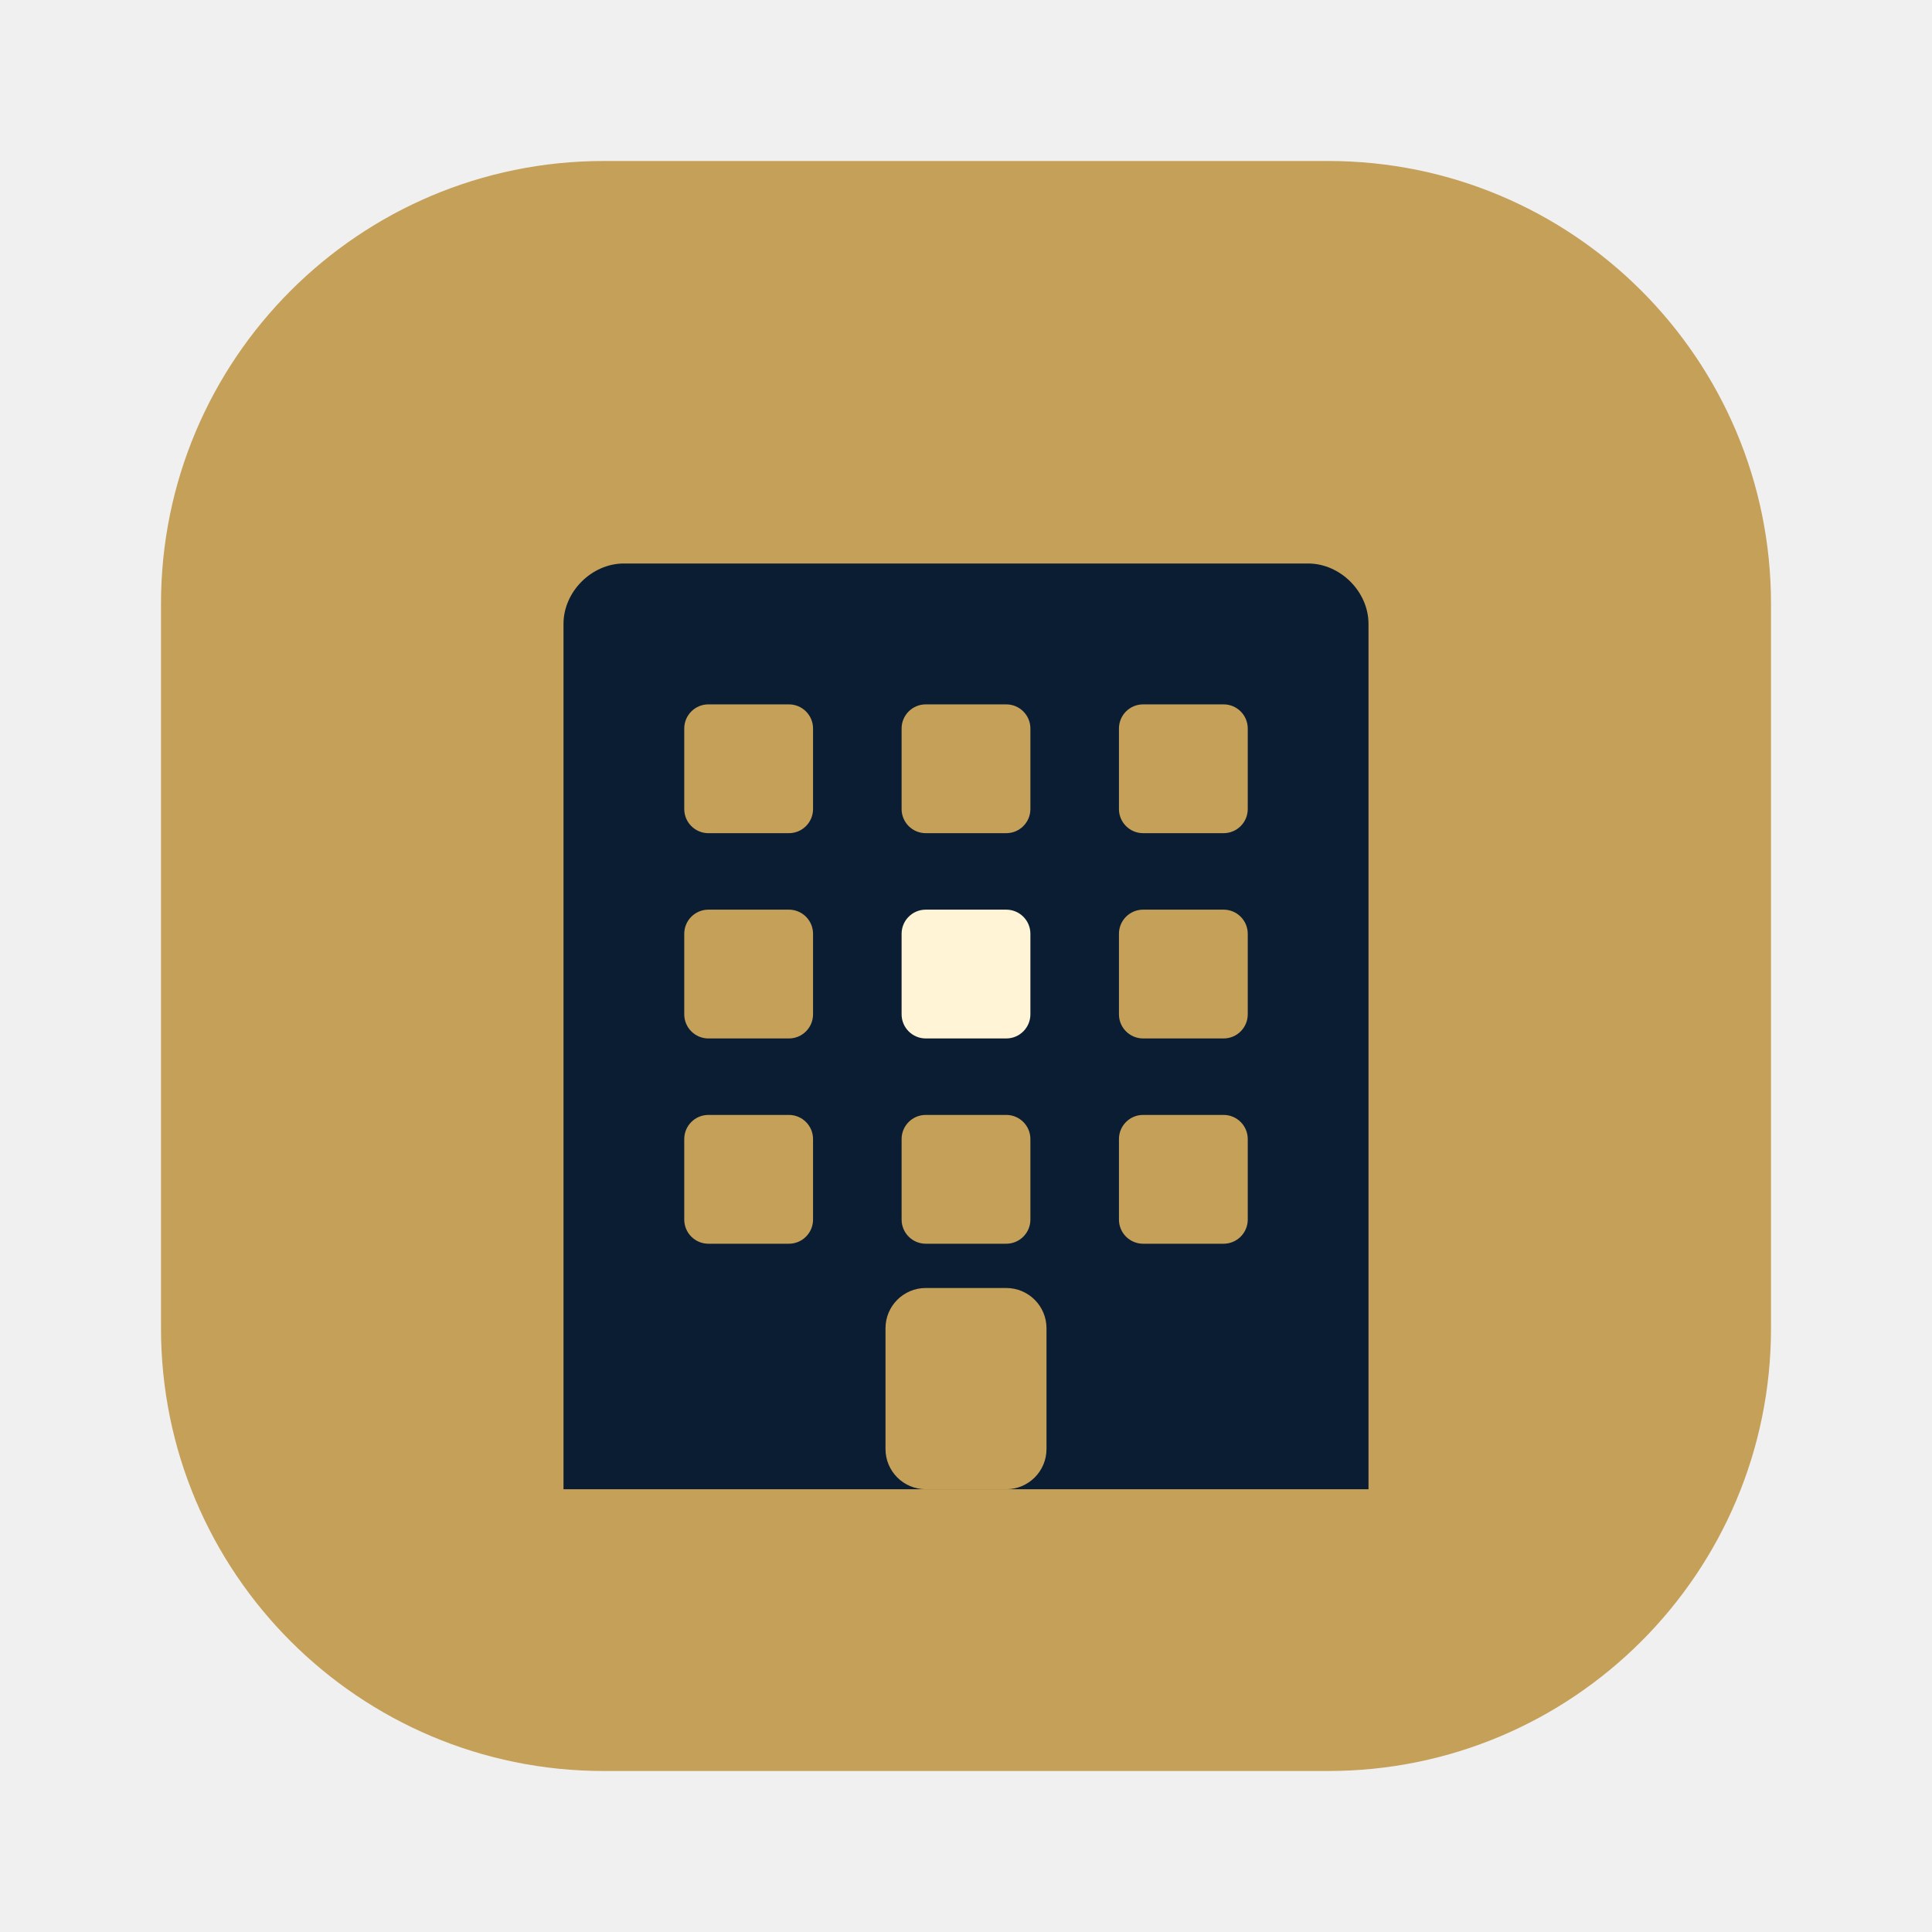
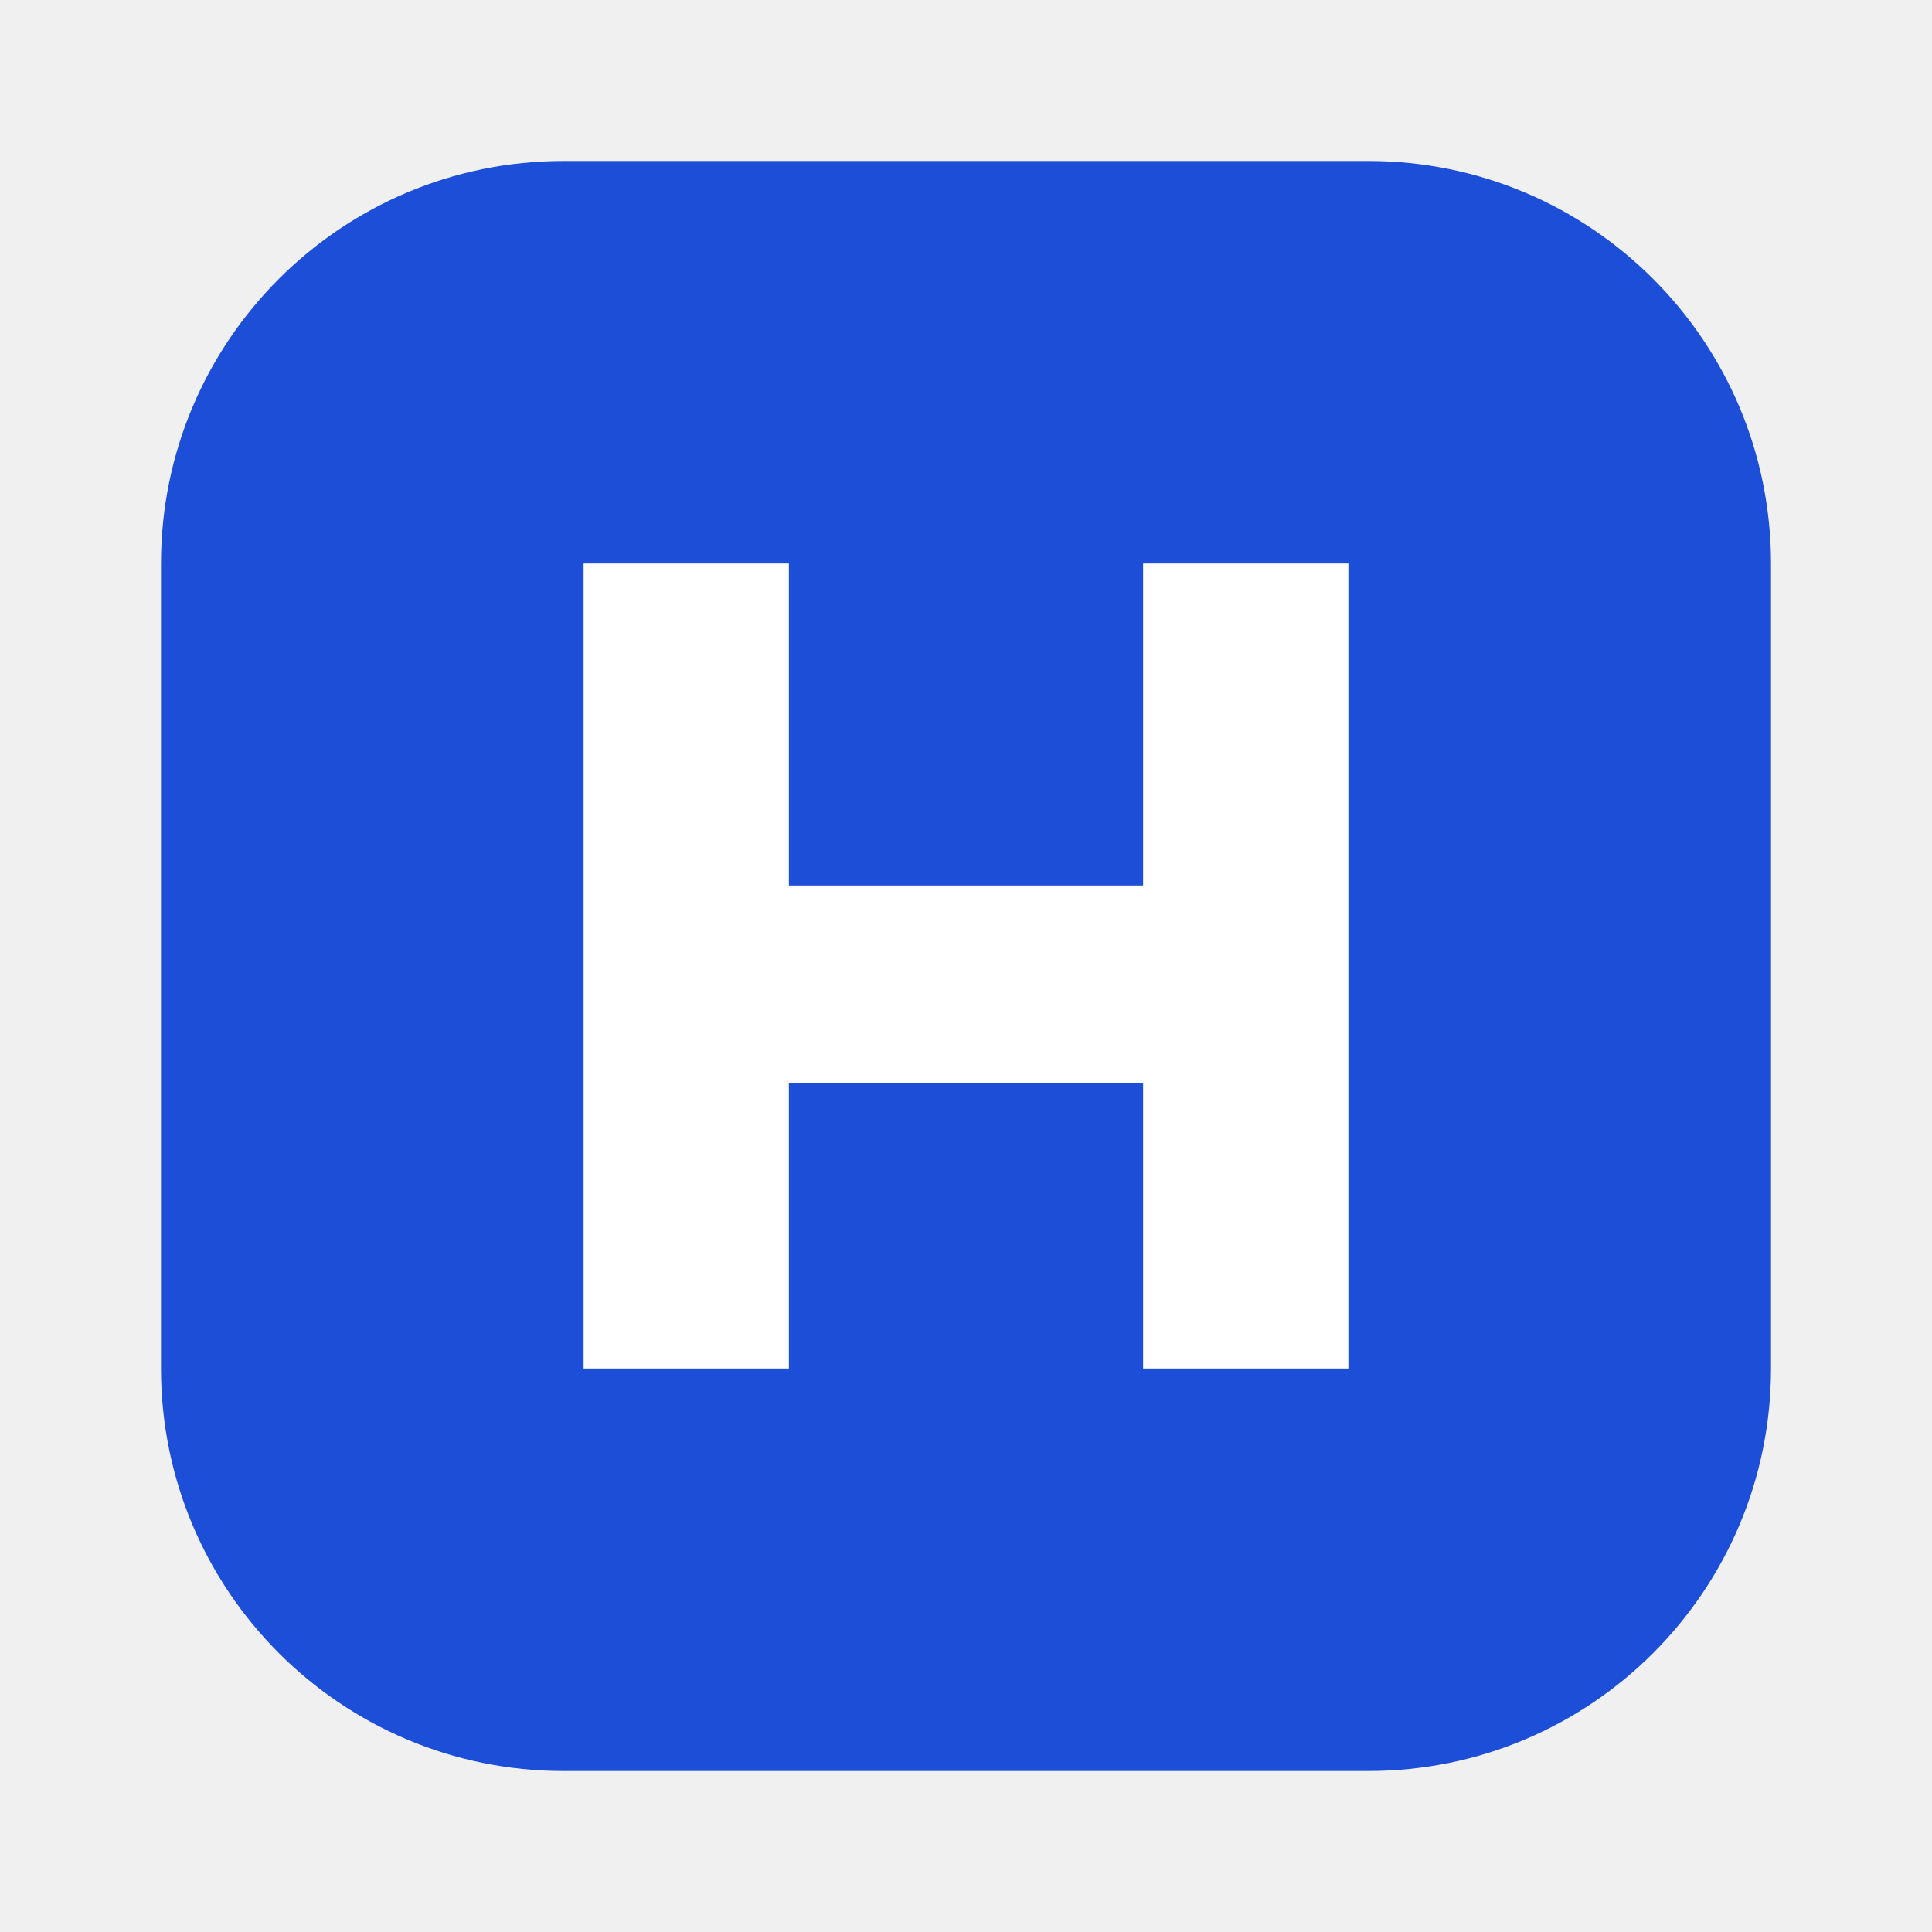
<svg xmlns="http://www.w3.org/2000/svg" width="48" height="48" viewBox="0 0 48 48">
-   <rect x="4" y="4" width="40" height="40" rx="11" fill="#c5a059" />
-   <path d="M14 37V15.5c0-.8.7-1.5 1.5-1.5h17c.8 0 1.5.7 1.5 1.5V37z" fill="#0b1d33" />
-   <g fill="#c5a059">
-     <rect x="17" y="17.5" width="3.2" height="3.2" rx=".6" />
-     <rect x="22.4" y="17.5" width="3.2" height="3.2" rx=".6" />
-     <rect x="27.8" y="17.5" width="3.2" height="3.2" rx=".6" />
-     <rect x="17" y="22.6" width="3.2" height="3.2" rx=".6" />
-     <rect x="27.8" y="22.6" width="3.2" height="3.2" rx=".6" />
-     <rect x="17" y="27.7" width="3.2" height="3.2" rx=".6" />
-     <rect x="22.4" y="27.7" width="3.2" height="3.2" rx=".6" />
-     <rect x="27.8" y="27.7" width="3.2" height="3.2" rx=".6" />
-     <rect x="22" y="32" width="4" height="5" rx="1" />
-   </g>
-   <rect x="22.4" y="22.6" width="3.2" height="3.2" rx=".6" fill="#fff4d6" />
+   <rect x="4" y="4" width="40" height="40" rx="10" fill="#1D4ED8" />
+   <path d="M14.5 14h5.1v8h8.8v-8h5.1v20h-5.1v-7.1h-8.8V34h-5.1z" fill="#ffffff" />
</svg>
